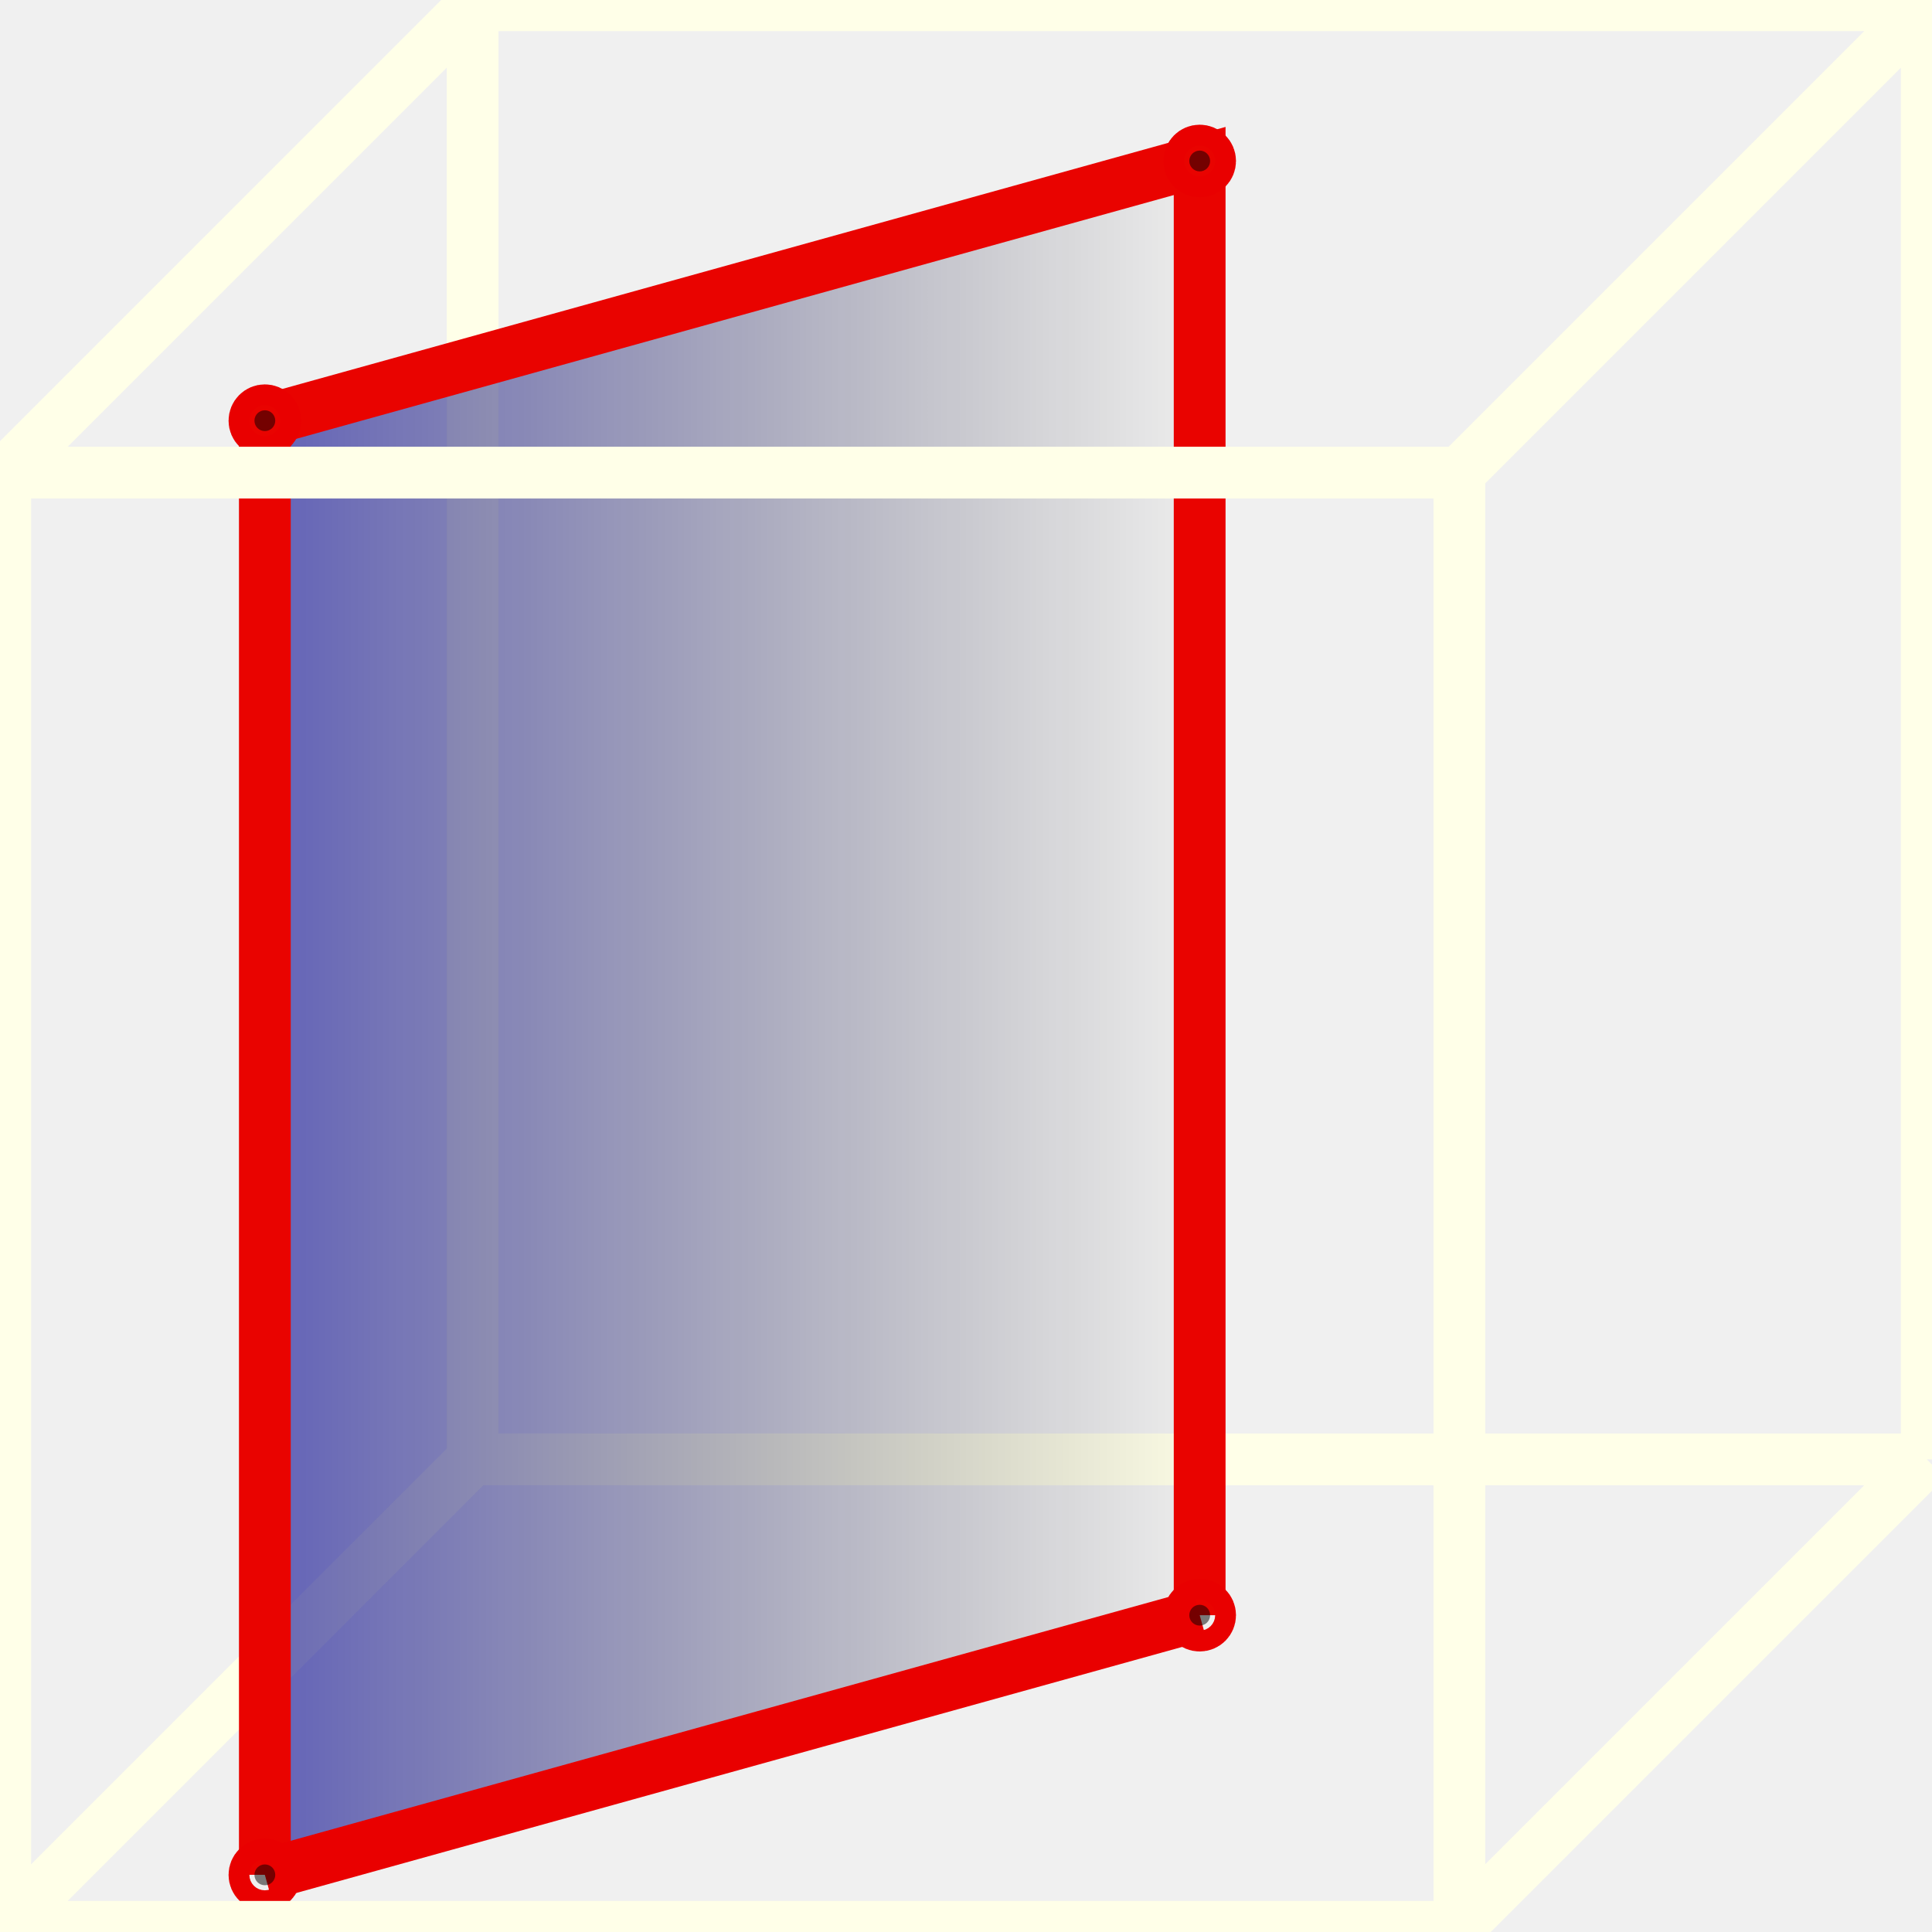
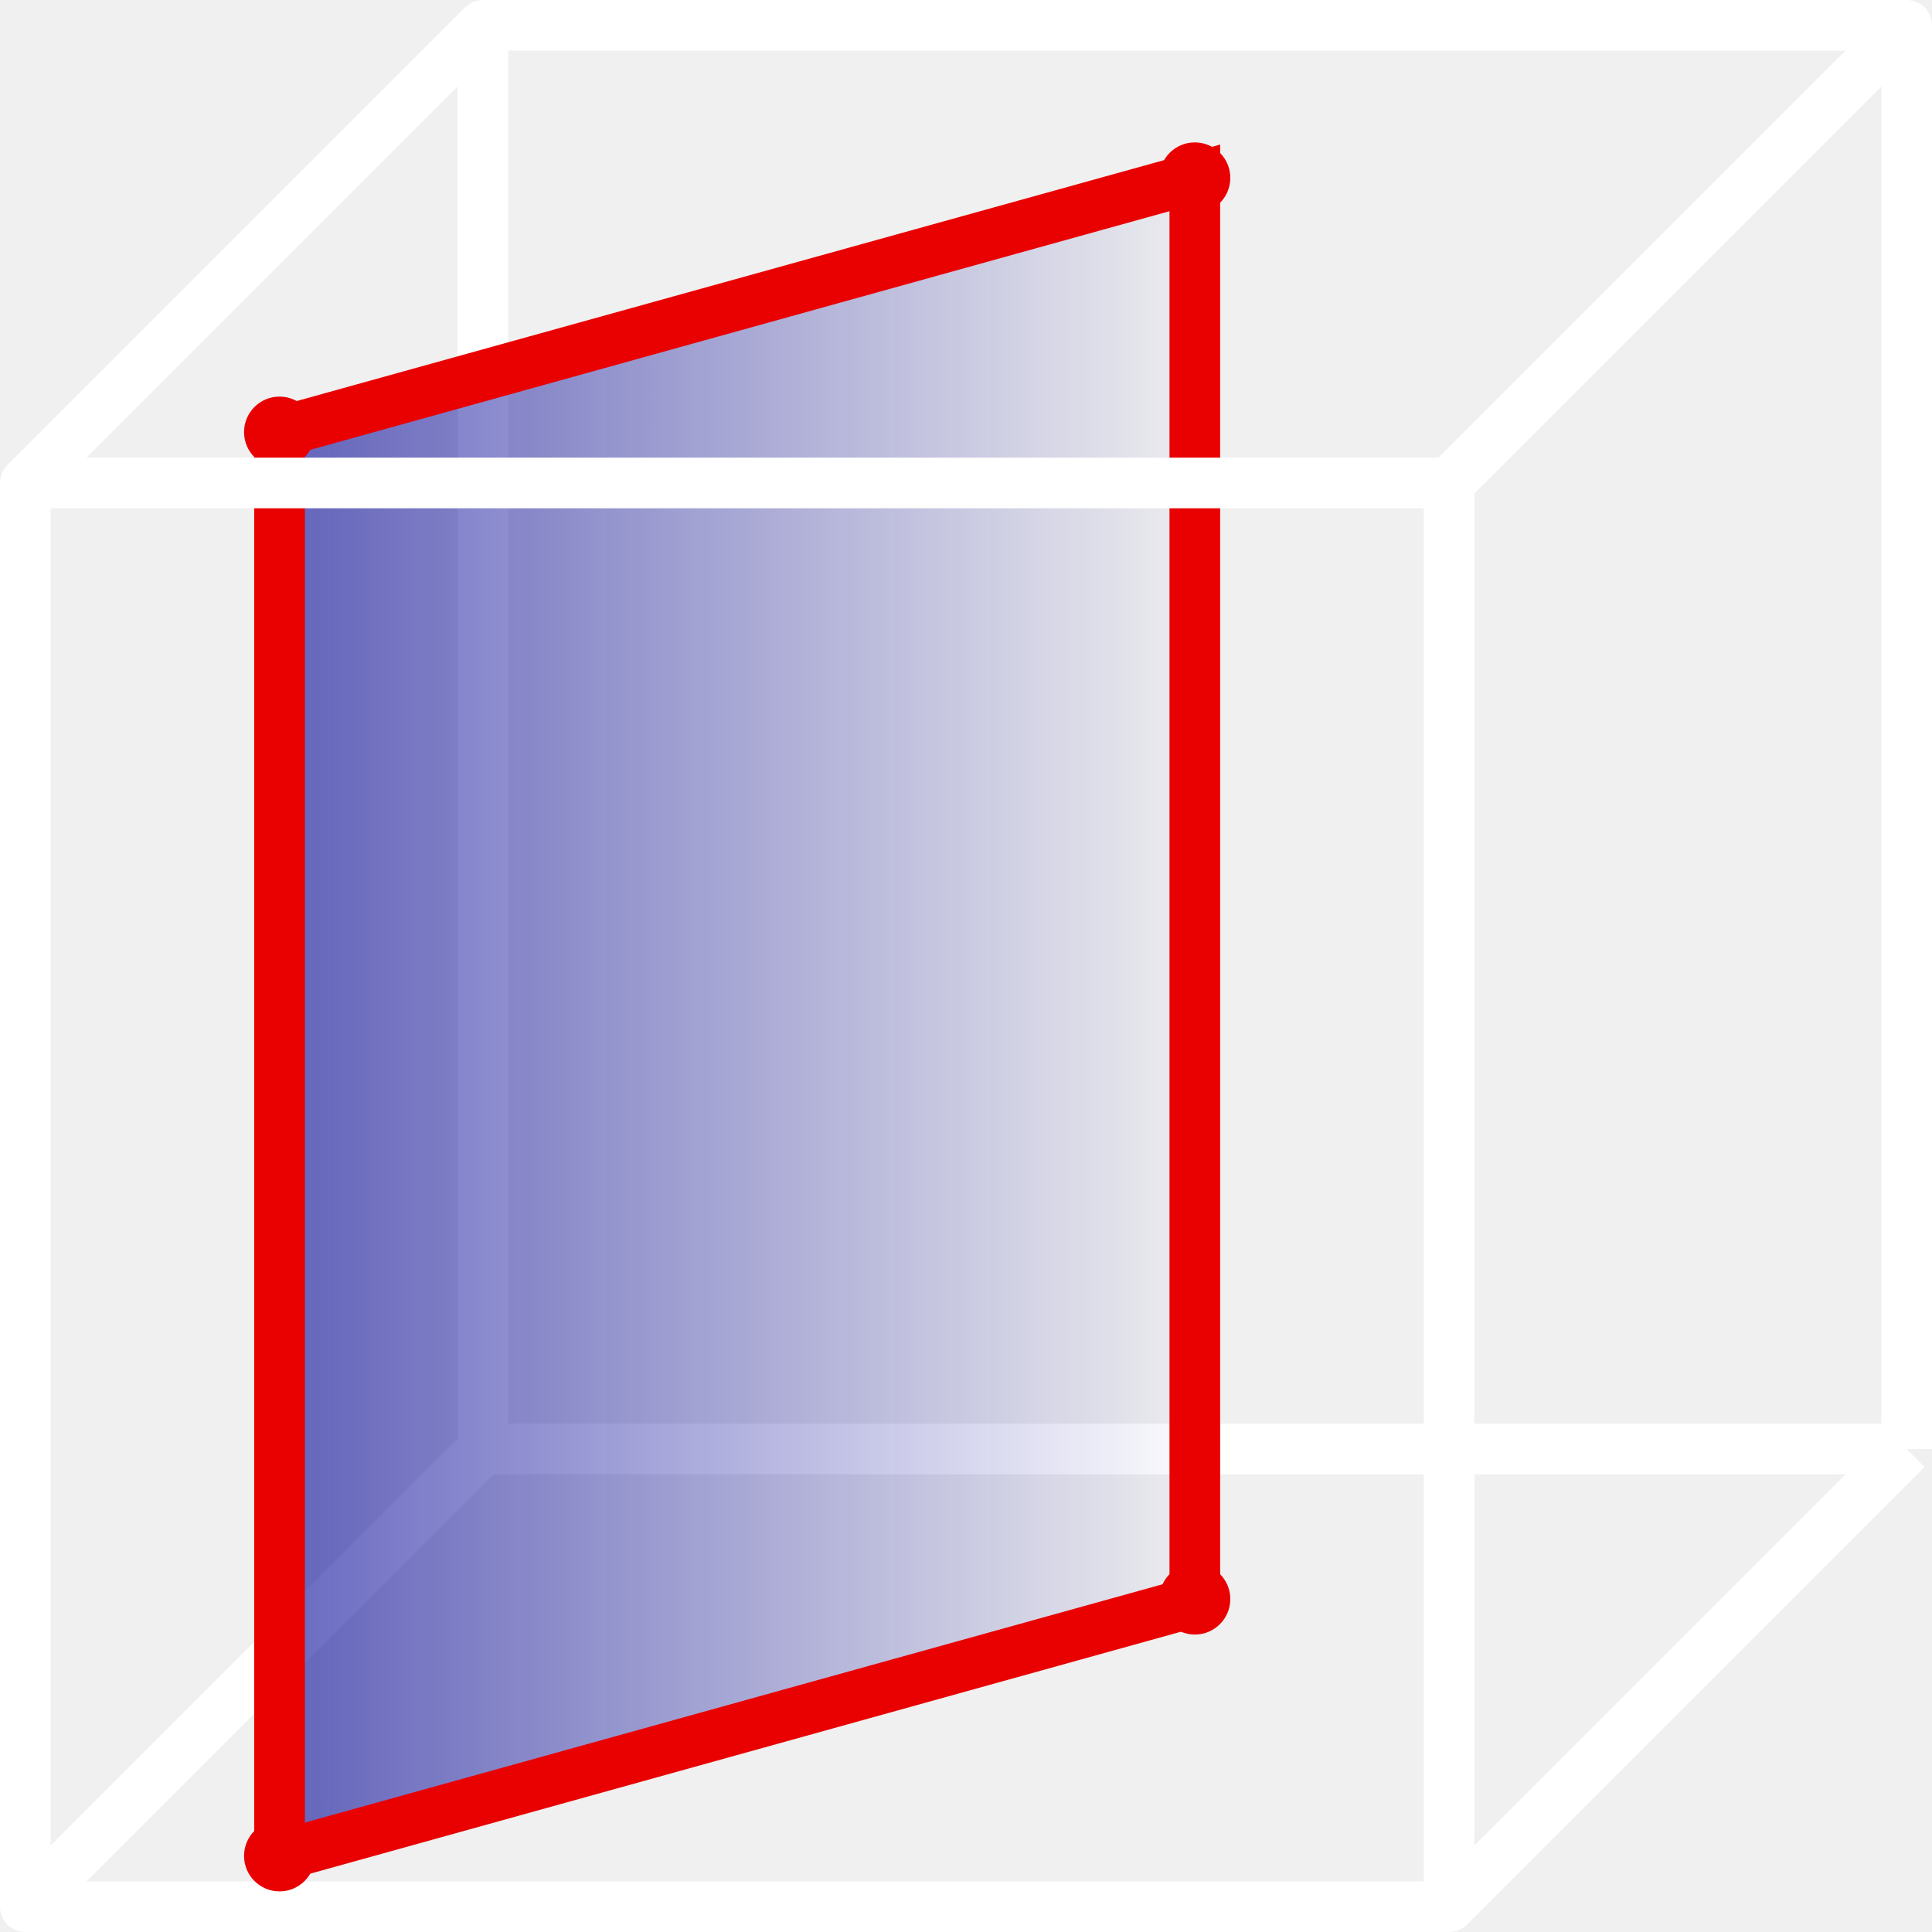
- <svg xmlns="http://www.w3.org/2000/svg" xmlns:xlink="http://www.w3.org/1999/xlink" width="49.213mm" height="49.213mm" viewBox="0 0 49.213 49.213" version="1.1" id="svg8">
-   <defs id="defs2">
-     <linearGradient id="linearGradient6004">
-       <stop style="stop-color:#000096;stop-opacity:0.604" offset="0" id="stop6000" />
-       <stop style="stop-color:#000000;stop-opacity:0;" offset="1" id="stop6002" />
+ <svg xmlns="http://www.w3.org/2000/svg" xmlns:xlink="http://www.w3.org/1999/xlink" width="64" height="64" viewBox="0 0 16.933 16.933" version="1.1" id="svg1" xml:space="preserve">
+   <defs id="defs1">
+     <linearGradient id="linearGradient4499">
+       <stop style="stop-color:#000096;stop-opacity:0.604" offset="0" id="stop4495" />
+       <stop style="stop-color:#000096;stop-opacity:0;" offset="1" id="stop4497" />
    </linearGradient>
-     <linearGradient xlink:href="#linearGradient6004" id="linearGradient6006" x1="24.476" y1="29.998" x2="49.607" y2="29.998" gradientUnits="userSpaceOnUse" />
+     <linearGradient xlink:href="#linearGradient4499" id="linearGradient4501" x1="24.476" y1="29.998" x2="49.607" y2="29.998" gradientUnits="userSpaceOnUse" gradientTransform="matrix(0.3368683,0,0,0.3368683,-6.016918,-1.339361)" />
  </defs>
-   <g id="layer1" transform="translate(-18.38854,-4.503125)">
-     <path style="fill:none;stroke:#ffffe8;stroke-width:1.319;stroke-linecap:butt;stroke-linejoin:round;stroke-opacity:1;stroke-miterlimit:4;stroke-dasharray:none" d="m 18.521,16.542 11.906,-11.906 37.042,1e-7 V 41.677" id="path4501" />
-     <path style="fill:none;stroke:#ffffe8;stroke-width:1.319;stroke-linecap:butt;stroke-linejoin:round;stroke-opacity:1;stroke-miterlimit:4;stroke-dasharray:none" d="M 55.562,16.542 67.469,4.635" id="path4503" />
-     <path style="fill:none;stroke:#ffffe8;stroke-width:1.319;stroke-linecap:butt;stroke-linejoin:round;stroke-opacity:1;stroke-miterlimit:4;stroke-dasharray:none" d="m 55.562,53.583 11.906,-11.906" id="path4505" />
-     <path style="fill:none;stroke:#ffffe8;stroke-width:1.319;stroke-linecap:butt;stroke-linejoin:miter;stroke-opacity:1;stroke-miterlimit:4;stroke-dasharray:none" d="M 30.427,4.635 V 41.677 H 67.469" id="path4507" />
-     <path style="fill:none;stroke:#ffffe8;stroke-width:1.319;stroke-linecap:butt;stroke-linejoin:miter;stroke-opacity:1;stroke-miterlimit:4;stroke-dasharray:none" d="m 18.521,53.583 11.906,-11.906" id="path4509" />
-     <path style="fill:url(#linearGradient6006);stroke:#e90300;stroke-width:1.319;stroke-linecap:butt;stroke-linejoin:miter;stroke-miterlimit:4;stroke-dasharray:none;stroke-opacity:1;fill-opacity:1" d="M 25.135,52.26 V 15.219 l 23.812,-6.615 V 45.646" id="path4513" />
-     <path style="fill:none;stroke:#e90000;stroke-width:1.319;stroke-linecap:butt;stroke-linejoin:miter;stroke-miterlimit:4;stroke-dasharray:none;stroke-opacity:1" d="M 25.135,52.26 48.948,45.646" id="path4513-1" />
-     <circle style="opacity:1;fill:#000000;fill-opacity:0.502;stroke:#e90000;stroke-width:1.319;stroke-linecap:round;stroke-linejoin:round;stroke-miterlimit:4;stroke-dasharray:none;stroke-dashoffset:0;stroke-opacity:1" id="path4534" cx="48.948" cy="8.604" r="0.265" />
-     <circle style="opacity:1;fill:#000000;fill-opacity:0.502;stroke:#e90000;stroke-width:1.319;stroke-linecap:round;stroke-linejoin:round;stroke-miterlimit:4;stroke-dasharray:none;stroke-dashoffset:0;stroke-opacity:1" id="path4534-4" cx="25.135" cy="15.219" r="0.265" />
-     <circle style="opacity:1;fill:#000000;fill-opacity:0.502;stroke:#e90000;stroke-width:1.319;stroke-linecap:round;stroke-linejoin:round;stroke-miterlimit:4;stroke-dasharray:none;stroke-dashoffset:0;stroke-opacity:1" id="path4534-3" cx="25.135" cy="52.26" r="0.265" />
-     <circle style="opacity:1;fill:#000000;fill-opacity:0.502;stroke:#e90000;stroke-width:1.319;stroke-linecap:round;stroke-linejoin:round;stroke-miterlimit:4;stroke-dasharray:none;stroke-dashoffset:0;stroke-opacity:1" id="path4534-31" cx="48.948" cy="45.646" r="0.265" />
-     <path style="fill:none;stroke:#ffffe8;stroke-width:1.319;stroke-linecap:butt;stroke-linejoin:round;stroke-opacity:1;stroke-miterlimit:4;stroke-dasharray:none" d="m 18.521,16.542 v 37.042 l 37.042,-10e-7 V 16.542 Z" id="path4499" />
+   <g id="layer1">
+     <path style="fill:none;stroke:#ffffff;stroke-width:0.444;stroke-linecap:butt;stroke-linejoin:round;stroke-miterlimit:4;stroke-dasharray:none;stroke-opacity:1" d="M 0.222,4.233 4.233,0.222 H 16.711 V 12.7" id="path4501" />
+     <path style="fill:none;stroke:#ffffff;stroke-width:0.444;stroke-linecap:butt;stroke-linejoin:round;stroke-miterlimit:4;stroke-dasharray:none;stroke-opacity:1" d="M 12.7,4.233 16.711,0.222" id="path4503" />
+     <path style="fill:none;stroke:#ffffff;stroke-width:0.444;stroke-linecap:butt;stroke-linejoin:round;stroke-miterlimit:4;stroke-dasharray:none;stroke-opacity:1" d="M 12.7,16.711 16.711,12.7" id="path4505" />
+     <path style="fill:none;stroke:#ffffff;stroke-width:0.444;stroke-linecap:butt;stroke-linejoin:miter;stroke-miterlimit:4;stroke-dasharray:none;stroke-opacity:1" d="M 4.233,0.222 V 12.7 H 16.711" id="path4507" />
+     <path style="fill:none;stroke:#ffffff;stroke-width:0.444;stroke-linecap:butt;stroke-linejoin:miter;stroke-miterlimit:4;stroke-dasharray:none;stroke-opacity:1" d="M 0.222,16.711 4.233,12.7" id="path4509" />
+     <path style="fill:url(#linearGradient4501);fill-opacity:1;stroke:#e90000;stroke-width:0.444;stroke-linecap:butt;stroke-linejoin:miter;stroke-miterlimit:4;stroke-dasharray:none;stroke-opacity:1" d="M 2.45,16.266 V 3.787 L 10.472,1.559 V 14.037" id="path4513" />
+     <circle style="fill:#e90000;fill-opacity:1;stroke:none;stroke-width:1.552;stroke-linecap:round;stroke-linejoin:round;stroke-miterlimit:4;stroke-dasharray:none;stroke-dashoffset:0;stroke-opacity:1" id="path4534-31-6-9" cx="2.45" cy="3.787" r="0.311" />
+     <path style="fill:none;stroke:#e90000;stroke-width:0.444;stroke-linecap:butt;stroke-linejoin:miter;stroke-miterlimit:4;stroke-dasharray:none;stroke-opacity:1" d="M 2.45,16.266 10.472,14.037" id="path4513-1" />
+     <circle style="fill:#e90000;fill-opacity:1;stroke:none;stroke-width:1.552;stroke-linecap:round;stroke-linejoin:round;stroke-miterlimit:4;stroke-dasharray:none;stroke-dashoffset:0;stroke-opacity:1" id="path4534-31" cx="10.472" cy="14.015" r="0.311" />
+     <path style="fill:none;stroke:#ffffff;stroke-width:0.444;stroke-linecap:butt;stroke-linejoin:round;stroke-miterlimit:4;stroke-dasharray:none;stroke-opacity:1" d="M 0.222,4.233 V 16.711 l 12.478,-1e-6 V 4.233 Z" id="path4499" />
+     <circle style="fill:#e90000;fill-opacity:1;stroke:none;stroke-width:1.552;stroke-linecap:round;stroke-linejoin:round;stroke-miterlimit:4;stroke-dasharray:none;stroke-dashoffset:0;stroke-opacity:1" id="path4534-31-6" cx="2.45" cy="16.266" r="0.311" />
+     <circle style="fill:#e90000;fill-opacity:1;stroke:none;stroke-width:1.552;stroke-linecap:round;stroke-linejoin:round;stroke-miterlimit:4;stroke-dasharray:none;stroke-dashoffset:0;stroke-opacity:1" id="path4534-31-6-9-3" cx="10.472" cy="1.559" r="0.311" />
  </g>
</svg>
